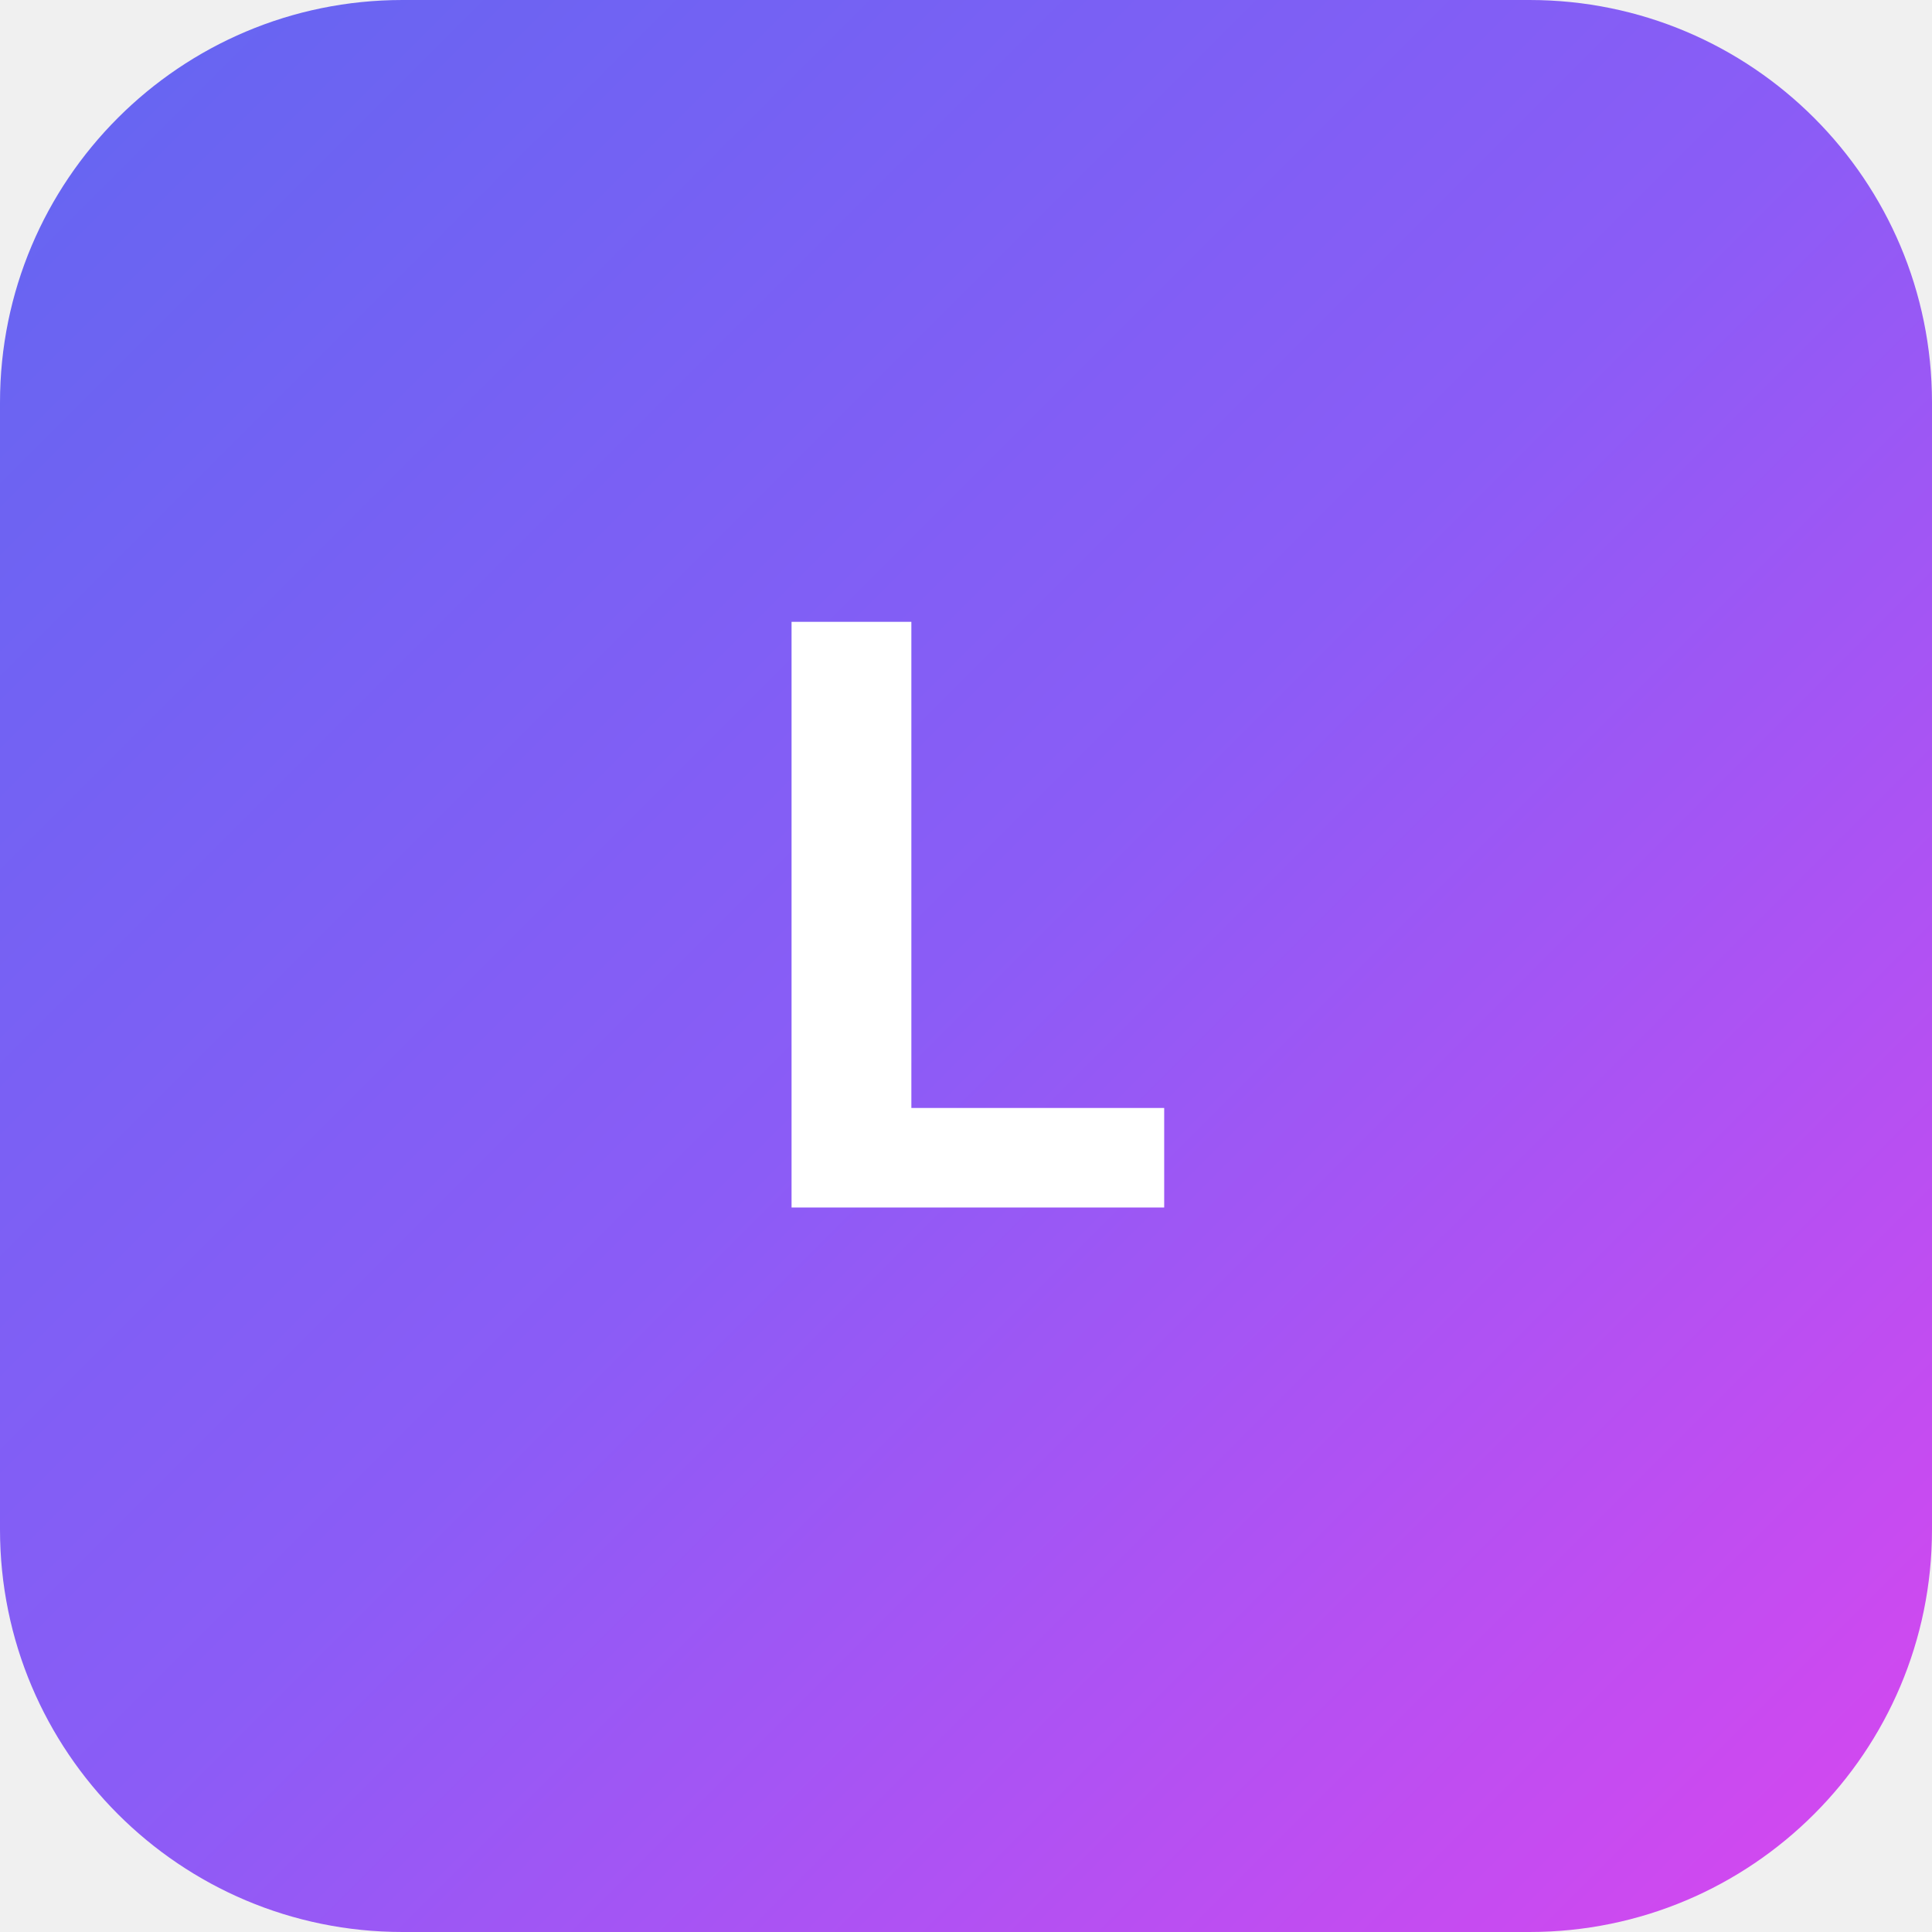
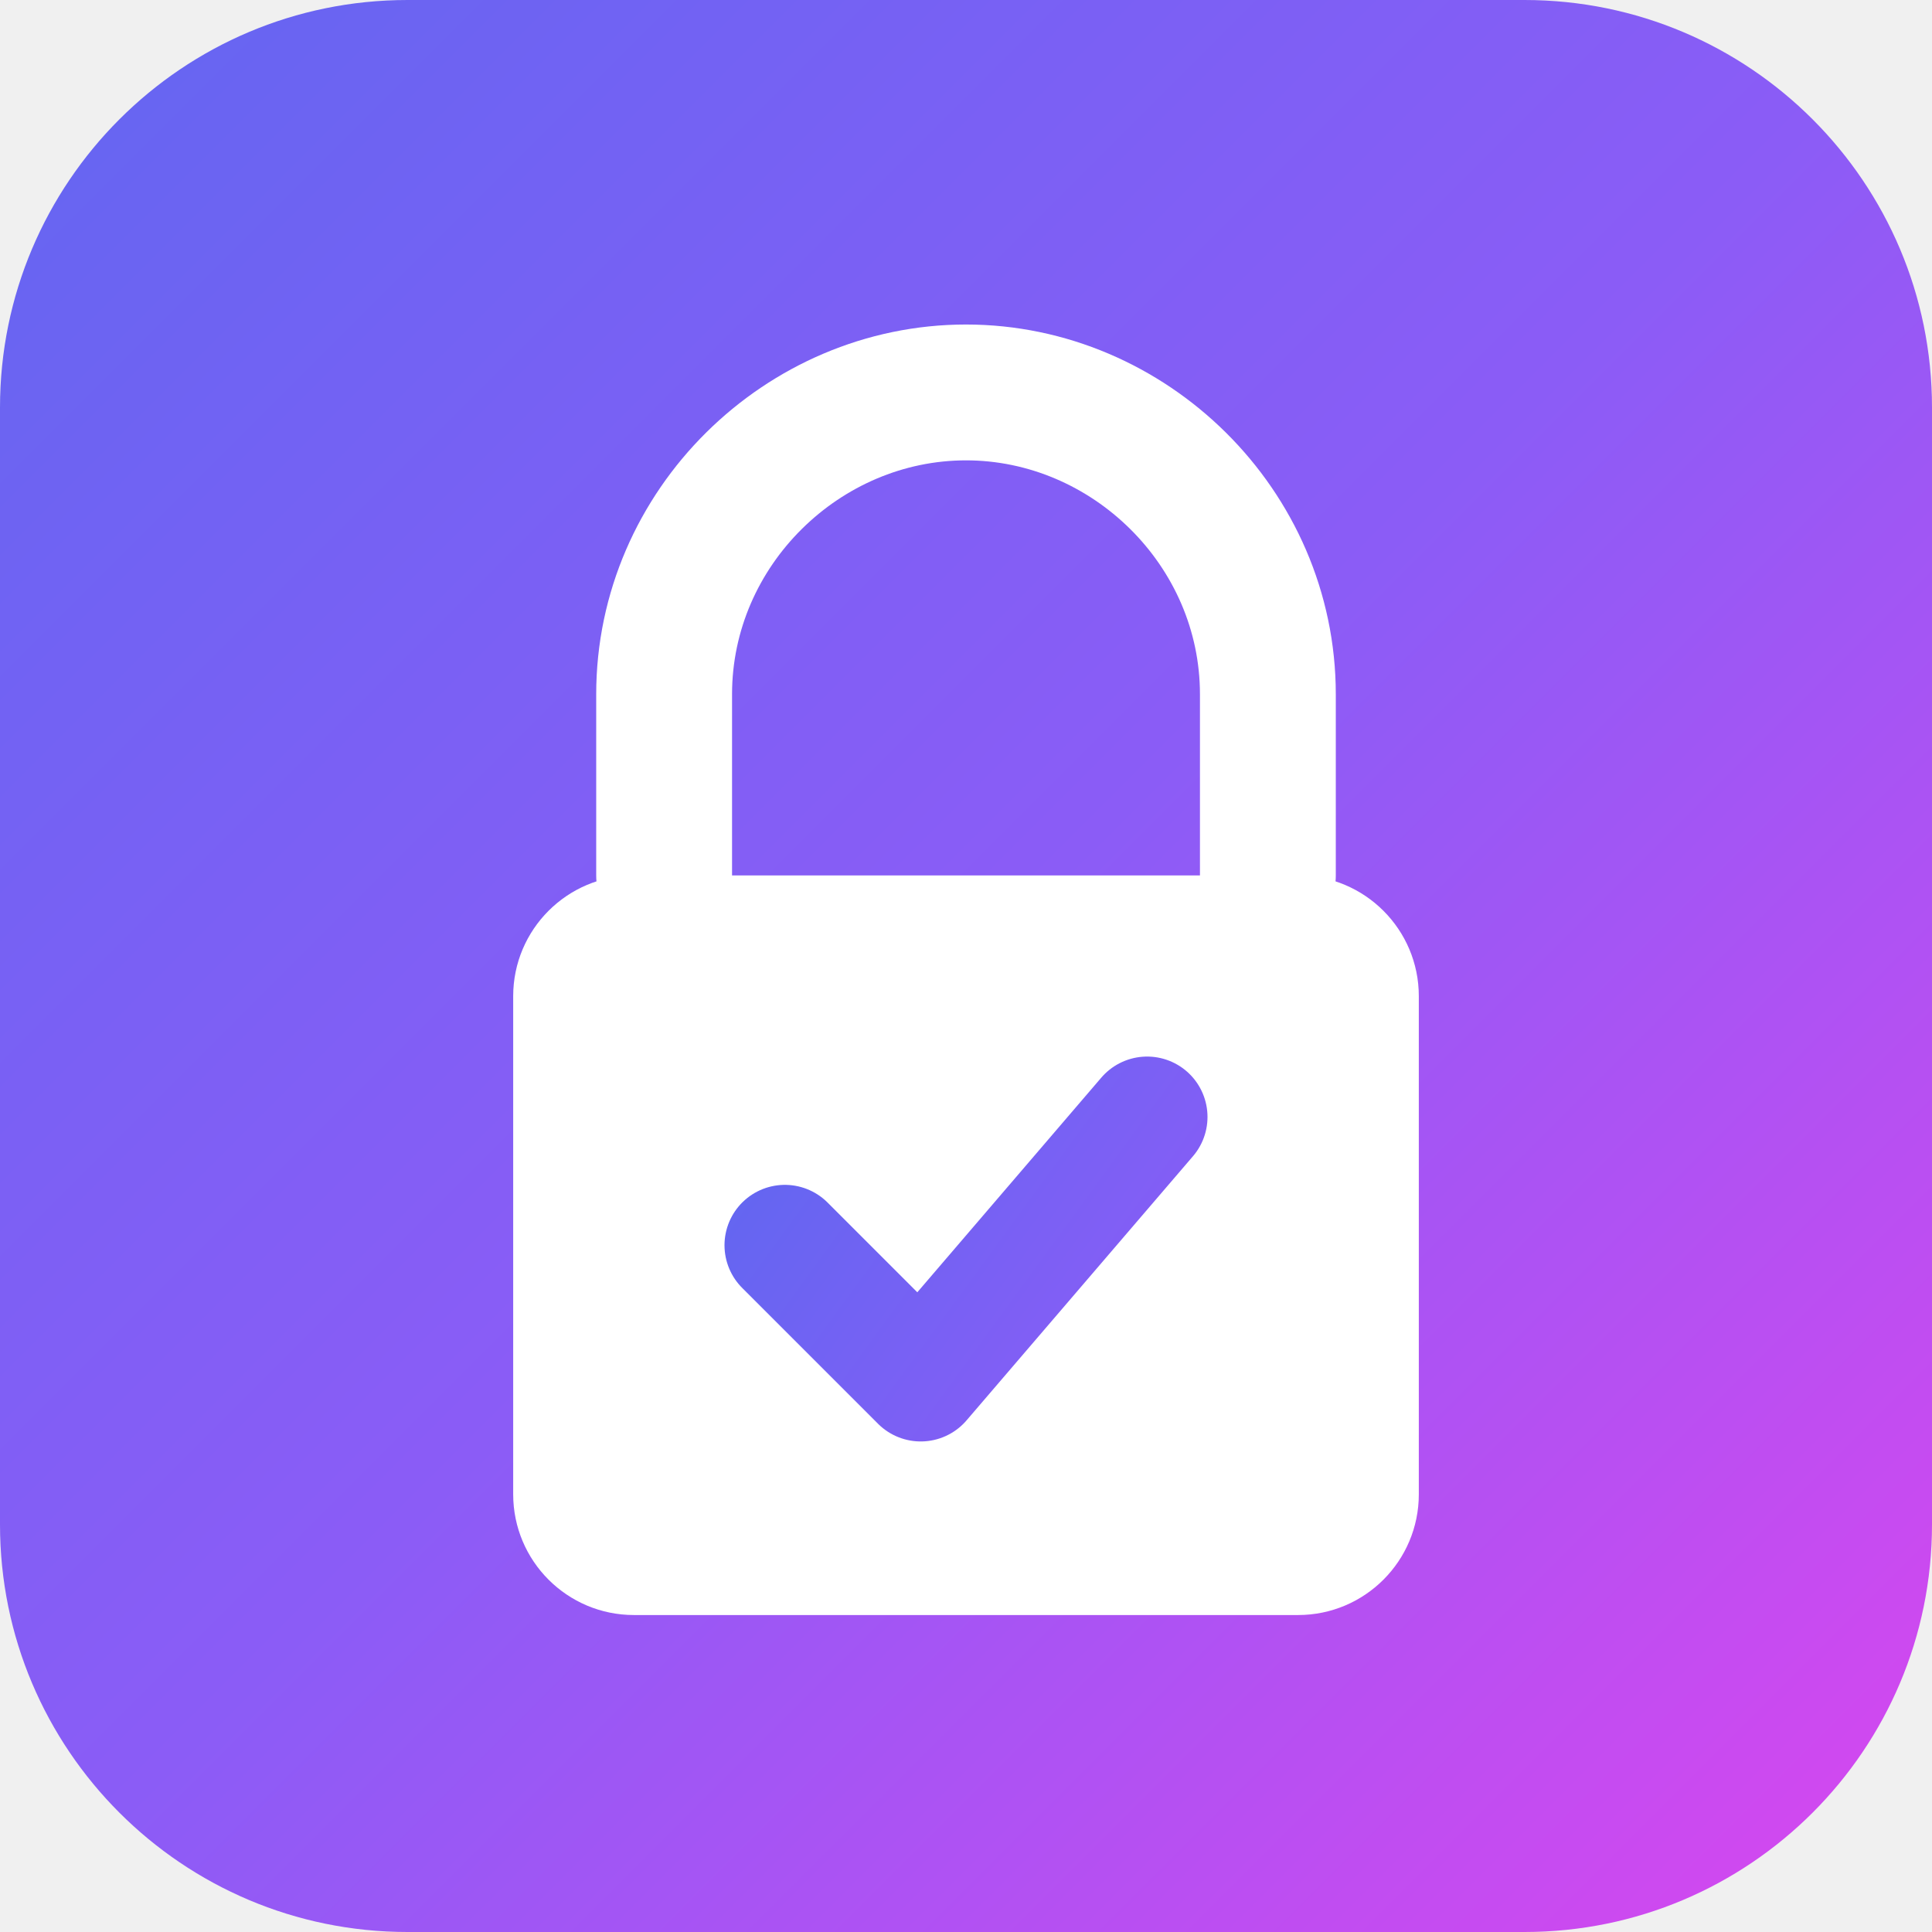
- <svg xmlns="http://www.w3.org/2000/svg" width="192" height="192" viewBox="0 0 192 192" fill="none">
-   <rect width="192" height="192" rx="40" fill="url(#gradient)" />
-   <text x="96" y="120" font-family="system-ui, -apple-system, sans-serif" font-size="80" font-weight="700" fill="white" text-anchor="middle">L</text>
+ <svg xmlns="http://www.w3.org/2000/svg" width="512" height="512" viewBox="0 0 512 512" fill="none">
+   <rect width="512" height="512" rx="108" fill="url(#bg)" />
+   <rect x="136" y="232" width="240" height="196" rx="32" fill="white" />
+   <path d="M176 232V184C176 139.8 212.8 104 256 104C299.2 104 336 139.8 336 184V232" stroke="white" stroke-width="36" stroke-linecap="round" fill="none" />
+   <path d="M208 330L244 366L304 296" stroke="url(#check)" stroke-width="32" stroke-linecap="round" stroke-linejoin="round" />
  <defs>
-     <linearGradient id="gradient" x1="0" y1="0" x2="192" y2="192" gradientUnits="userSpaceOnUse">
+     <linearGradient id="bg" x1="0" y1="0" x2="512" y2="512" gradientUnits="userSpaceOnUse">
      <stop stop-color="#6366F1" />
      <stop offset="0.5" stop-color="#8B5CF6" />
      <stop offset="1" stop-color="#D946EF" />
    </linearGradient>
+     <linearGradient id="check" x1="208" y1="296" x2="304" y2="366" gradientUnits="userSpaceOnUse">
+       <stop stop-color="#6366F1" />
+       <stop offset="1" stop-color="#8B5CF6" />
+     </linearGradient>
  </defs>
</svg>
